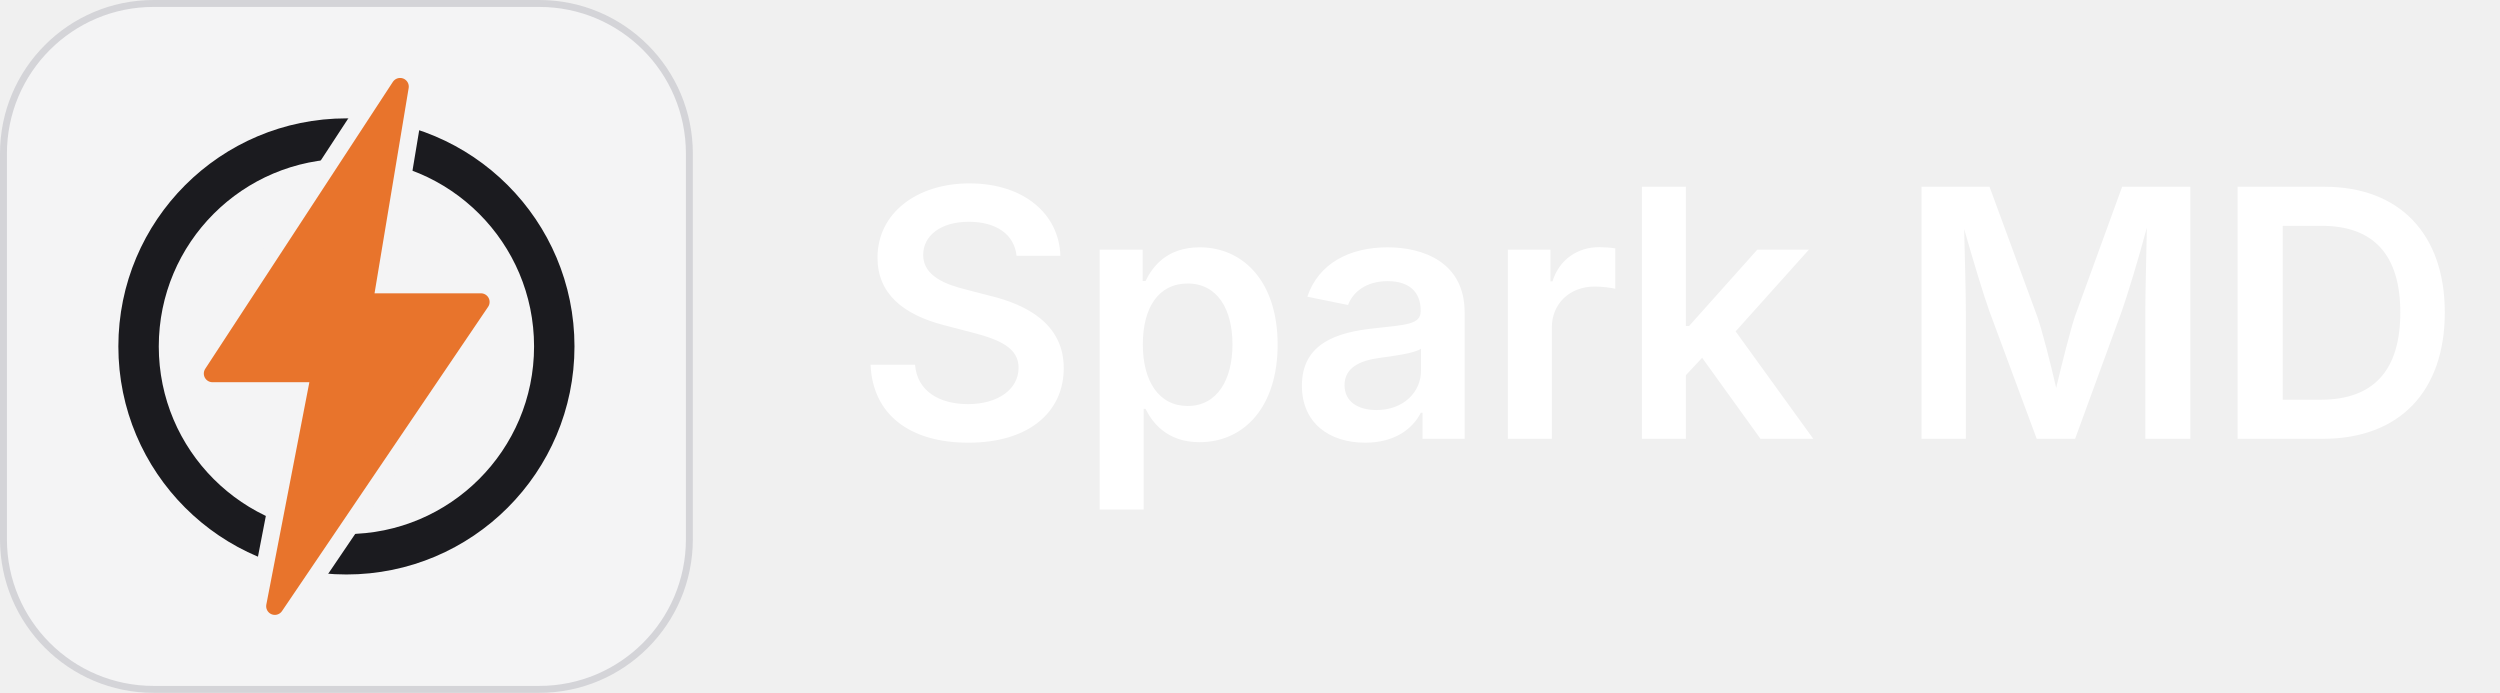
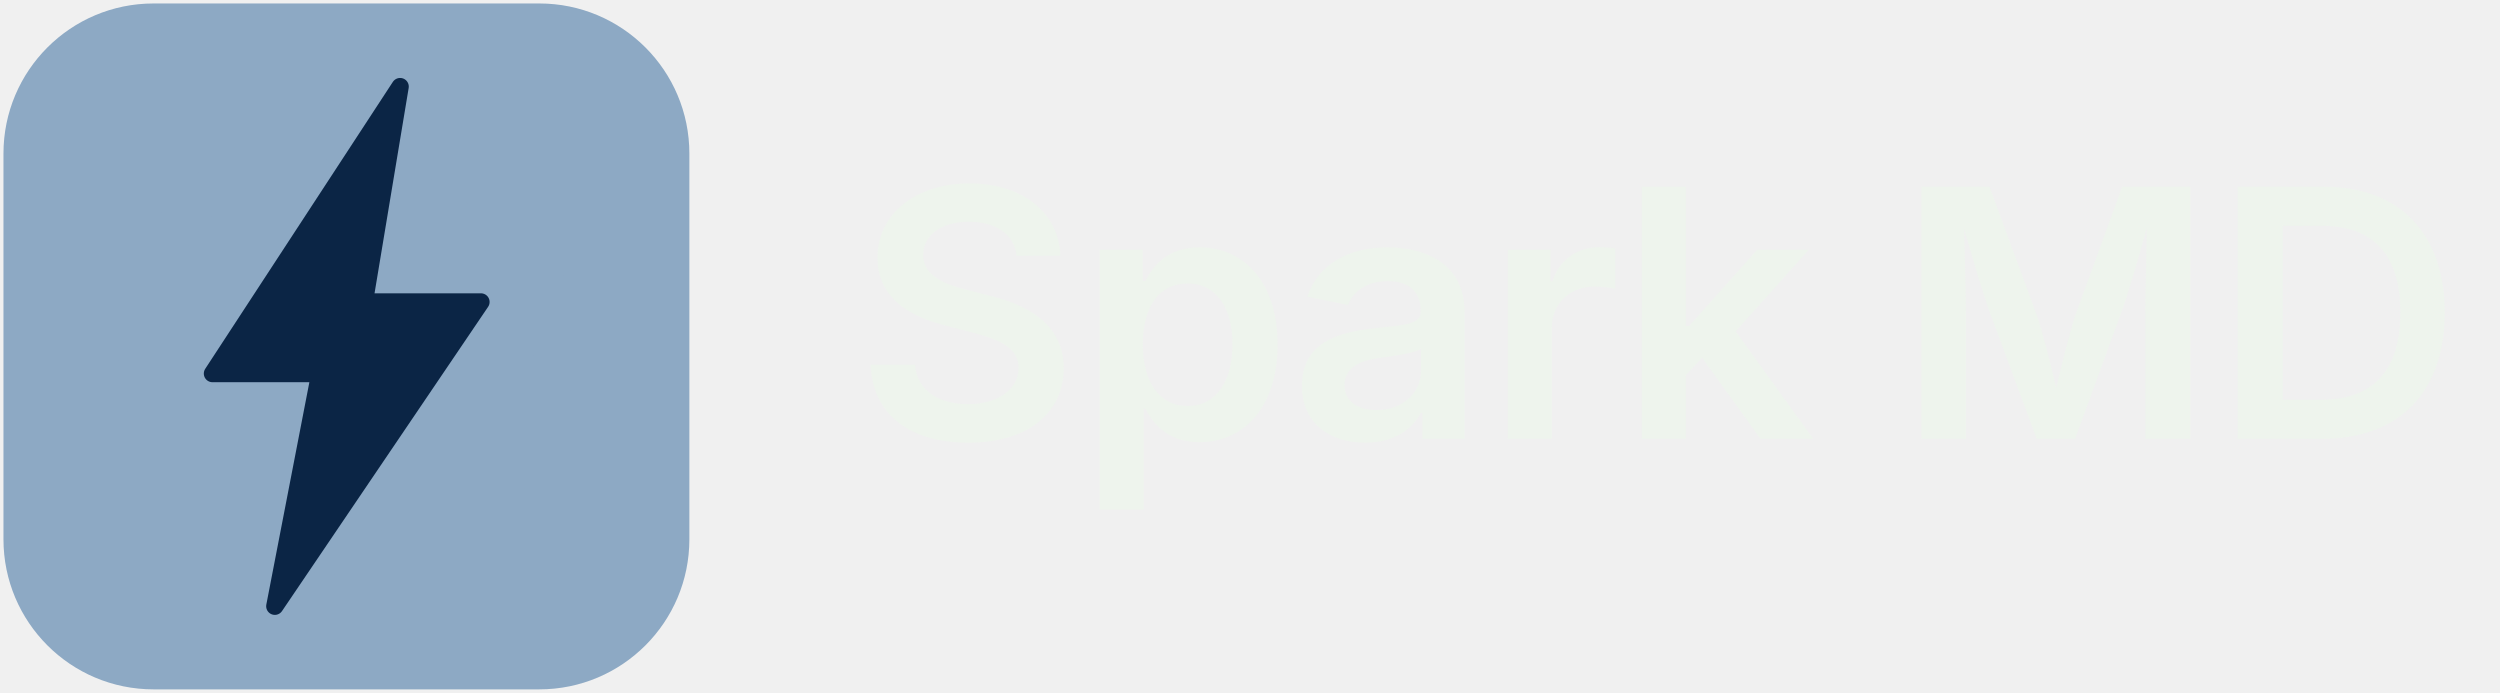
<svg xmlns="http://www.w3.org/2000/svg" viewBox="0 0 433 120" width="433" height="120" role="img">
-   <rect x="0.6" y="0.6" width="118.8" height="118.8" rx="26" fill="#F4F4F5" stroke="#D4D4D8" stroke-width="1.2" />
-   <circle cx="60" cy="60" r="36" fill="none" stroke="#1B1B1F" stroke-width="7" />
-   <path d="M69.3 15 L36.8 64.7 L55.4 64.7 L47.6 105 L83.3 52.3 L63.1 52.3 Z" fill="#F4F4F5" stroke="#F4F4F5" stroke-width="9" stroke-linejoin="round" />
-   <path d="M69.3 15 L36.8 64.7 L55.4 64.7 L47.6 105 L83.3 52.3 L63.1 52.3 Z" fill="#E8742C" stroke="#E8742C" stroke-width="3" stroke-linejoin="round" />
-   <path d="M167.717 76.674C178.146 76.674 184.24 71.43 184.24 63.754C184.24 56.137 177.883 52.768 171.408 51.215L167.336 50.16C163.791 49.281 159.895 47.816 159.895 44.154C159.895 40.844 162.883 38.412 167.805 38.412C172.521 38.412 175.686 40.58 176.066 44.301H183.654C183.449 37.006 177.238 31.762 167.922 31.762C158.781 31.762 151.984 36.918 151.984 44.623C151.984 50.775 156.291 54.467 163.586 56.342L168.537 57.631C173.254 58.861 176.418 60.297 176.418 63.695C176.418 67.445 172.814 69.994 167.658 69.994C162.736 69.994 158.84 67.768 158.488 63.168H150.783C151.135 71.781 157.551 76.674 167.717 76.674Z M190.466 88.246H198.084V70.814H198.406C199.578 73.188 202.127 76.586 207.752 76.586C215.515 76.586 221.287 70.434 221.287 59.682C221.287 48.783 215.339 42.836 207.781 42.836C201.951 42.836 199.548 46.352 198.406 48.666H197.908V43.246H190.466ZM205.701 70.316C200.72 70.316 197.937 66.039 197.937 59.652C197.937 53.266 200.662 49.105 205.701 49.105C210.857 49.105 213.464 53.559 213.464 59.652C213.464 65.805 210.798 70.316 205.701 70.316Z M236.448 76.674C241.546 76.674 244.652 74.301 246.087 71.488H246.38V76.0H253.675V54.115C253.675 45.385 246.468 42.836 240.316 42.836C233.753 42.836 228.363 45.619 226.429 51.391L233.489 52.826C234.28 50.658 236.536 48.695 240.345 48.695C244.066 48.695 246.058 50.57 246.058 53.764V53.91C246.058 56.166 243.655 56.254 237.972 56.869C231.644 57.543 225.491 59.418 225.491 66.801C225.491 73.246 230.208 76.674 236.448 76.674ZM238.411 71.02C235.189 71.02 232.874 69.555 232.874 66.713C232.874 63.725 235.452 62.465 238.88 61.996C240.843 61.732 245.091 61.205 246.116 60.385V64.252C246.116 67.885 243.099 71.02 238.411 71.02Z M261.161 76.0H268.778V56.723C268.778 52.562 271.913 49.633 276.161 49.633C277.509 49.633 279.12 49.838 279.764 50.014V43.012C279.032 42.895 277.831 42.807 276.981 42.807C273.231 42.807 270.067 44.945 268.895 48.725H268.544V43.246H261.161Z M284.379 76.0H291.996V64.984L294.809 61.967L304.916 76.0H314.057L300.61 57.396L313.295 43.246H304.36L292.553 56.459H291.996V32.348H284.379Z  M332.808 76.0H340.484V53.969C340.484 50.658 340.308 44.623 340.191 39.672C341.802 45.297 343.56 51.127 344.586 53.969L352.759 76.0H359.41L367.466 53.969C368.492 51.039 370.337 45.033 371.832 39.438C371.744 44.623 371.568 50.717 371.568 53.969V76.0H379.361V32.348H367.554L359.351 54.877C358.502 57.484 357.154 62.875 356.129 67.182C355.132 62.816 353.755 57.455 352.877 54.877L344.586 32.348H332.808Z M402.316 76.0C415.616 76.0 423.439 67.768 423.439 54.115C423.439 40.551 415.616 32.348 402.609 32.348H387.55V76.0ZM395.372 69.232V39.115H402.14C411.075 39.115 415.734 44.125 415.734 54.115C415.734 64.193 411.075 69.232 401.935 69.232Z" fill="#FFFFFF" />
+   <rect x="0.6" y="0.6" width="118.8" height="118.8" rx="26" fill="#8DA9C4" />
+   <circle cx="60" cy="60" r="36" fill="none" stroke="#8DA9C4" stroke-width="7" />
+   <path d="M69.3 15 L36.8 64.7 L55.4 64.7 L47.6 105 L83.3 52.3 L63.1 52.3 Z" fill="#0B2545" stroke="#0B2545" stroke-width="3" stroke-linejoin="round" />
+   <path d="M167.717 76.674C178.146 76.674 184.24 71.43 184.24 63.754C184.24 56.137 177.883 52.768 171.408 51.215L167.336 50.16C163.791 49.281 159.895 47.816 159.895 44.154C159.895 40.844 162.883 38.412 167.805 38.412C172.521 38.412 175.686 40.58 176.066 44.301H183.654C183.449 37.006 177.238 31.762 167.922 31.762C158.781 31.762 151.984 36.918 151.984 44.623C151.984 50.775 156.291 54.467 163.586 56.342L168.537 57.631C173.254 58.861 176.418 60.297 176.418 63.695C176.418 67.445 172.814 69.994 167.658 69.994C162.736 69.994 158.84 67.768 158.488 63.168H150.783C151.135 71.781 157.551 76.674 167.717 76.674Z M190.466 88.246H198.084V70.814H198.406C199.578 73.188 202.127 76.586 207.752 76.586C215.515 76.586 221.287 70.434 221.287 59.682C221.287 48.783 215.339 42.836 207.781 42.836C201.951 42.836 199.548 46.352 198.406 48.666H197.908V43.246H190.466ZM205.701 70.316C200.72 70.316 197.937 66.039 197.937 59.652C197.937 53.266 200.662 49.105 205.701 49.105C210.857 49.105 213.464 53.559 213.464 59.652C213.464 65.805 210.798 70.316 205.701 70.316Z M236.448 76.674C241.546 76.674 244.652 74.301 246.087 71.488H246.38V76.0H253.675V54.115C253.675 45.385 246.468 42.836 240.316 42.836C233.753 42.836 228.363 45.619 226.429 51.391L233.489 52.826C234.28 50.658 236.536 48.695 240.345 48.695C244.066 48.695 246.058 50.57 246.058 53.764V53.91C246.058 56.166 243.655 56.254 237.972 56.869C231.644 57.543 225.491 59.418 225.491 66.801C225.491 73.246 230.208 76.674 236.448 76.674ZM238.411 71.02C235.189 71.02 232.874 69.555 232.874 66.713C232.874 63.725 235.452 62.465 238.88 61.996C240.843 61.732 245.091 61.205 246.116 60.385V64.252C246.116 67.885 243.099 71.02 238.411 71.02Z M261.161 76.0H268.778V56.723C268.778 52.562 271.913 49.633 276.161 49.633C277.509 49.633 279.12 49.838 279.764 50.014V43.012C279.032 42.895 277.831 42.807 276.981 42.807C273.231 42.807 270.067 44.945 268.895 48.725H268.544V43.246H261.161Z M284.379 76.0H291.996V64.984L294.809 61.967L304.916 76.0H314.057L300.61 57.396L313.295 43.246H304.36L292.553 56.459H291.996V32.348H284.379Z  M332.808 76.0H340.484V53.969C340.484 50.658 340.308 44.623 340.191 39.672C341.802 45.297 343.56 51.127 344.586 53.969L352.759 76.0H359.41L367.466 53.969C368.492 51.039 370.337 45.033 371.832 39.438C371.744 44.623 371.568 50.717 371.568 53.969V76.0H379.361V32.348H367.554L359.351 54.877C358.502 57.484 357.154 62.875 356.129 67.182C355.132 62.816 353.755 57.455 352.877 54.877L344.586 32.348H332.808Z M402.316 76.0C415.616 76.0 423.439 67.768 423.439 54.115C423.439 40.551 415.616 32.348 402.609 32.348H387.55V76.0ZM395.372 69.232V39.115H402.14C411.075 39.115 415.734 44.125 415.734 54.115C415.734 64.193 411.075 69.232 401.935 69.232Z" fill="#EEF4ED" />
</svg>
